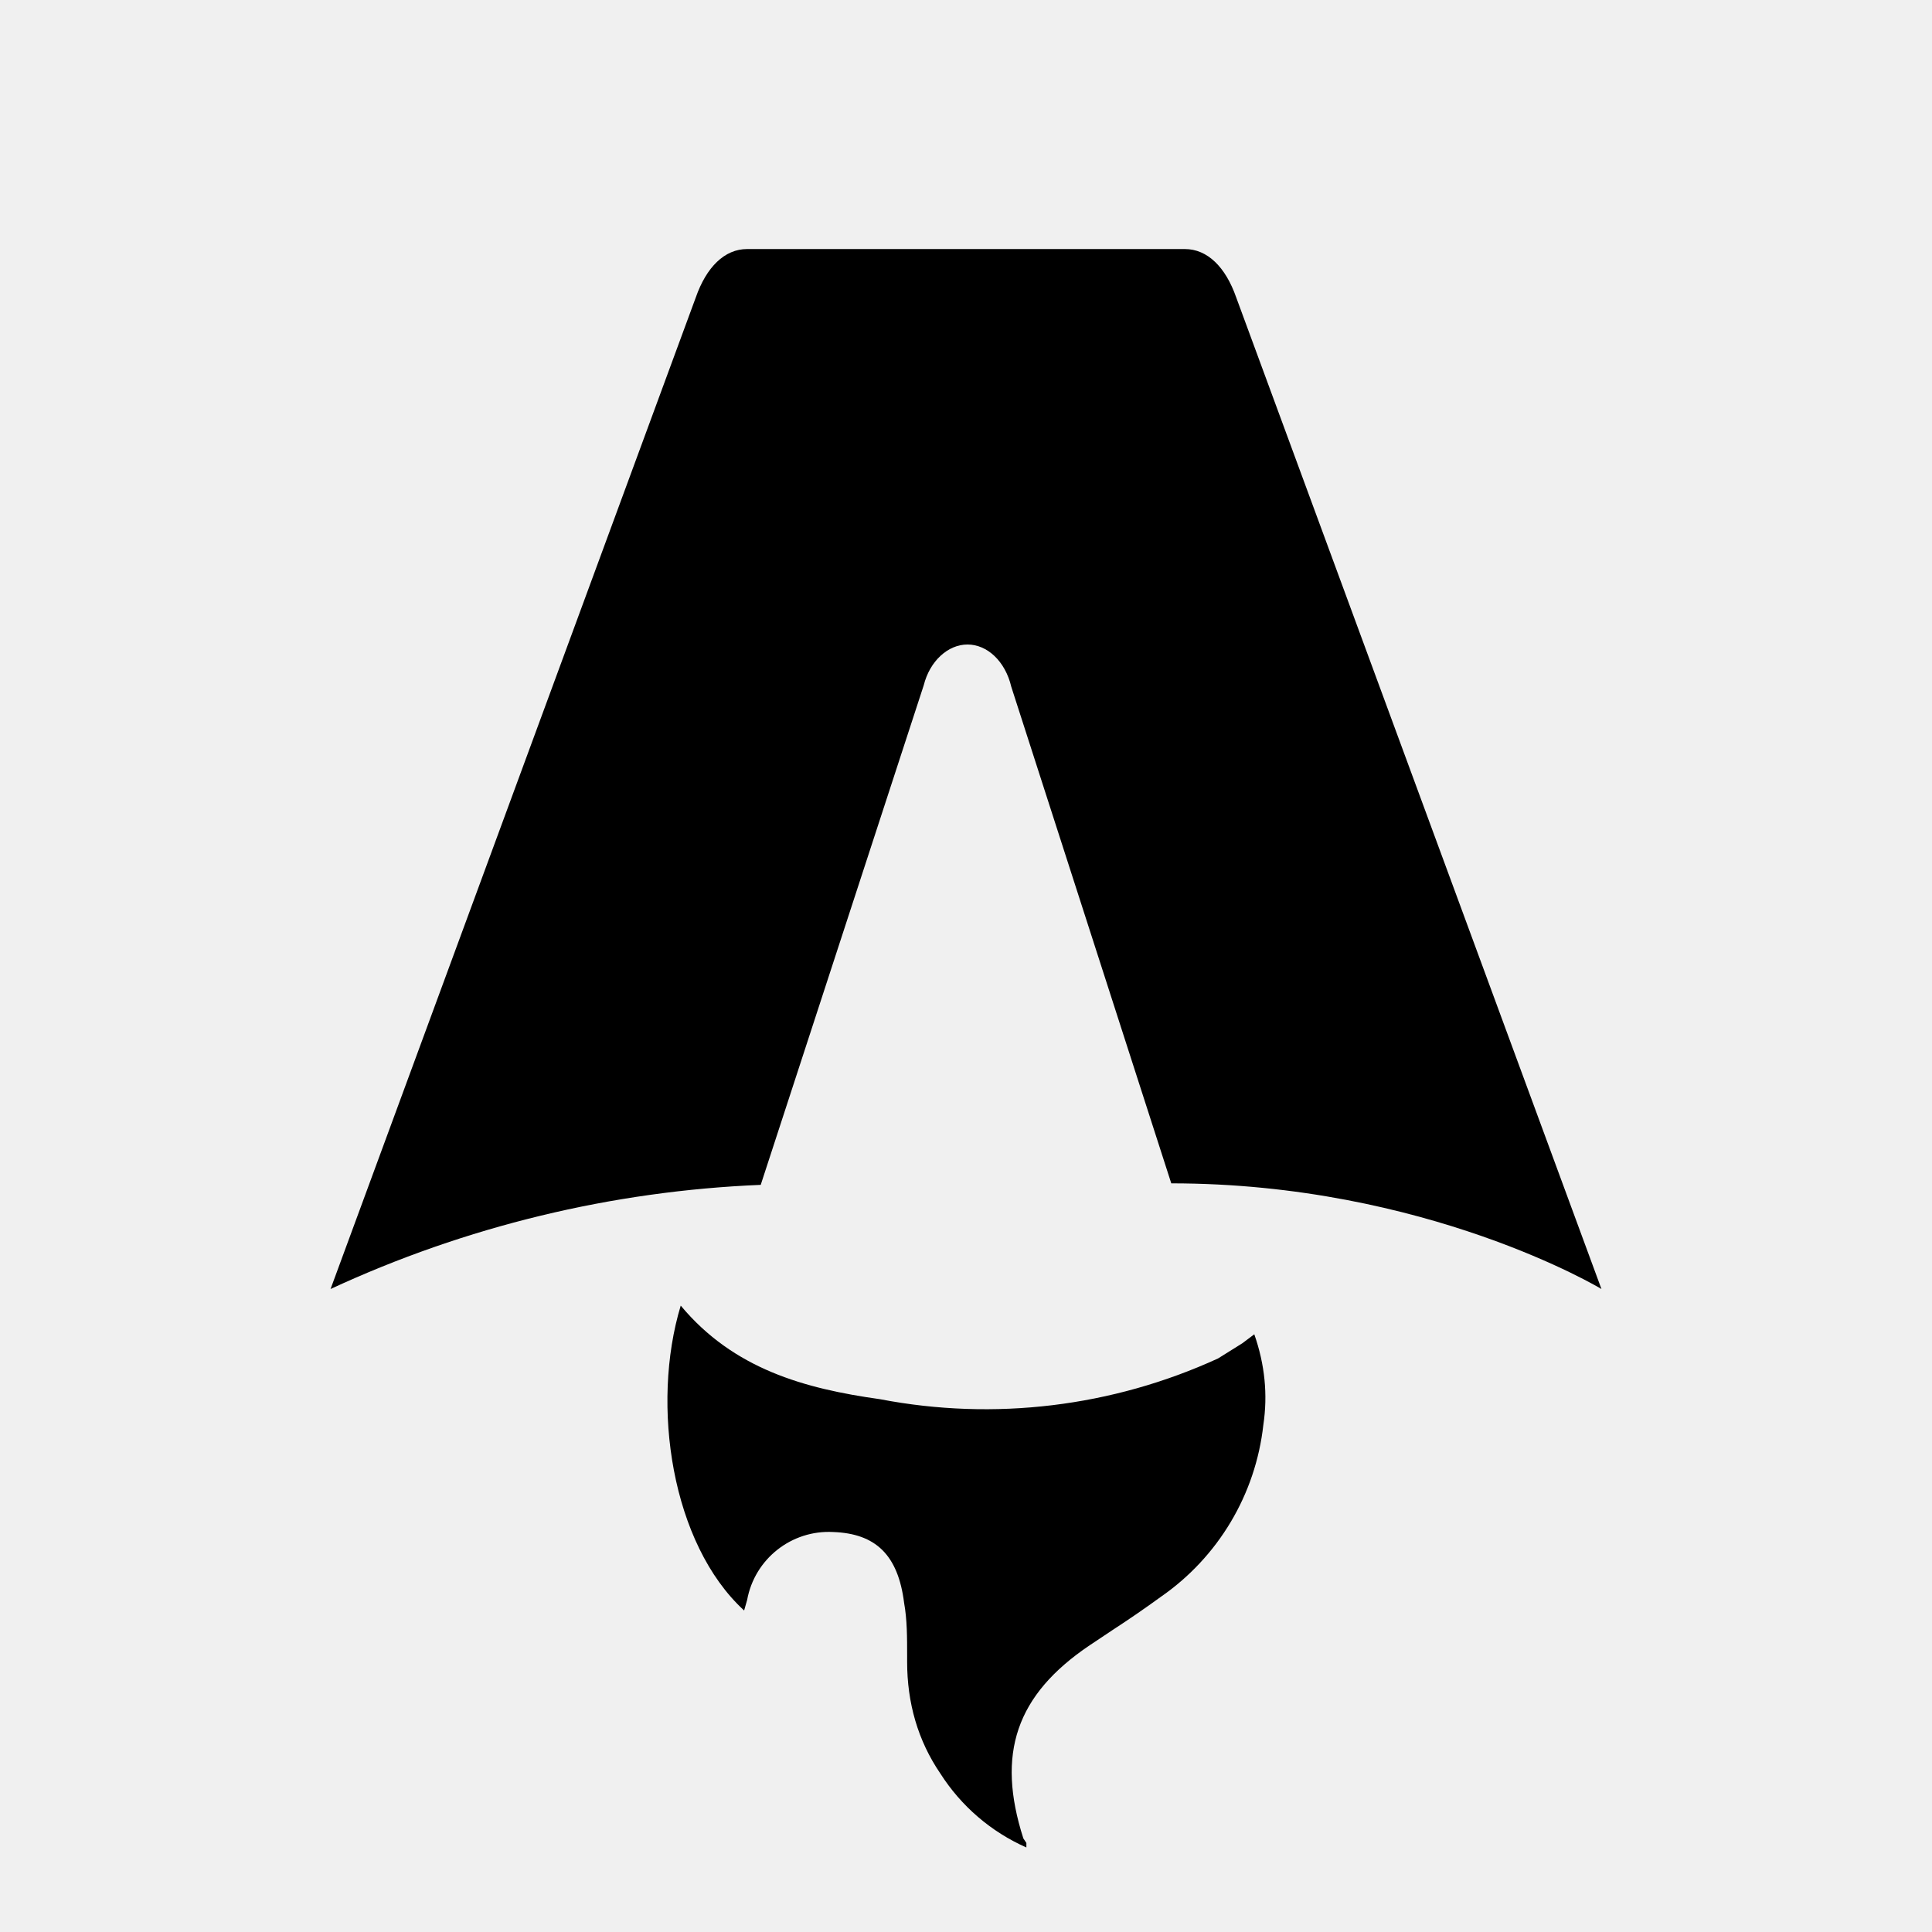
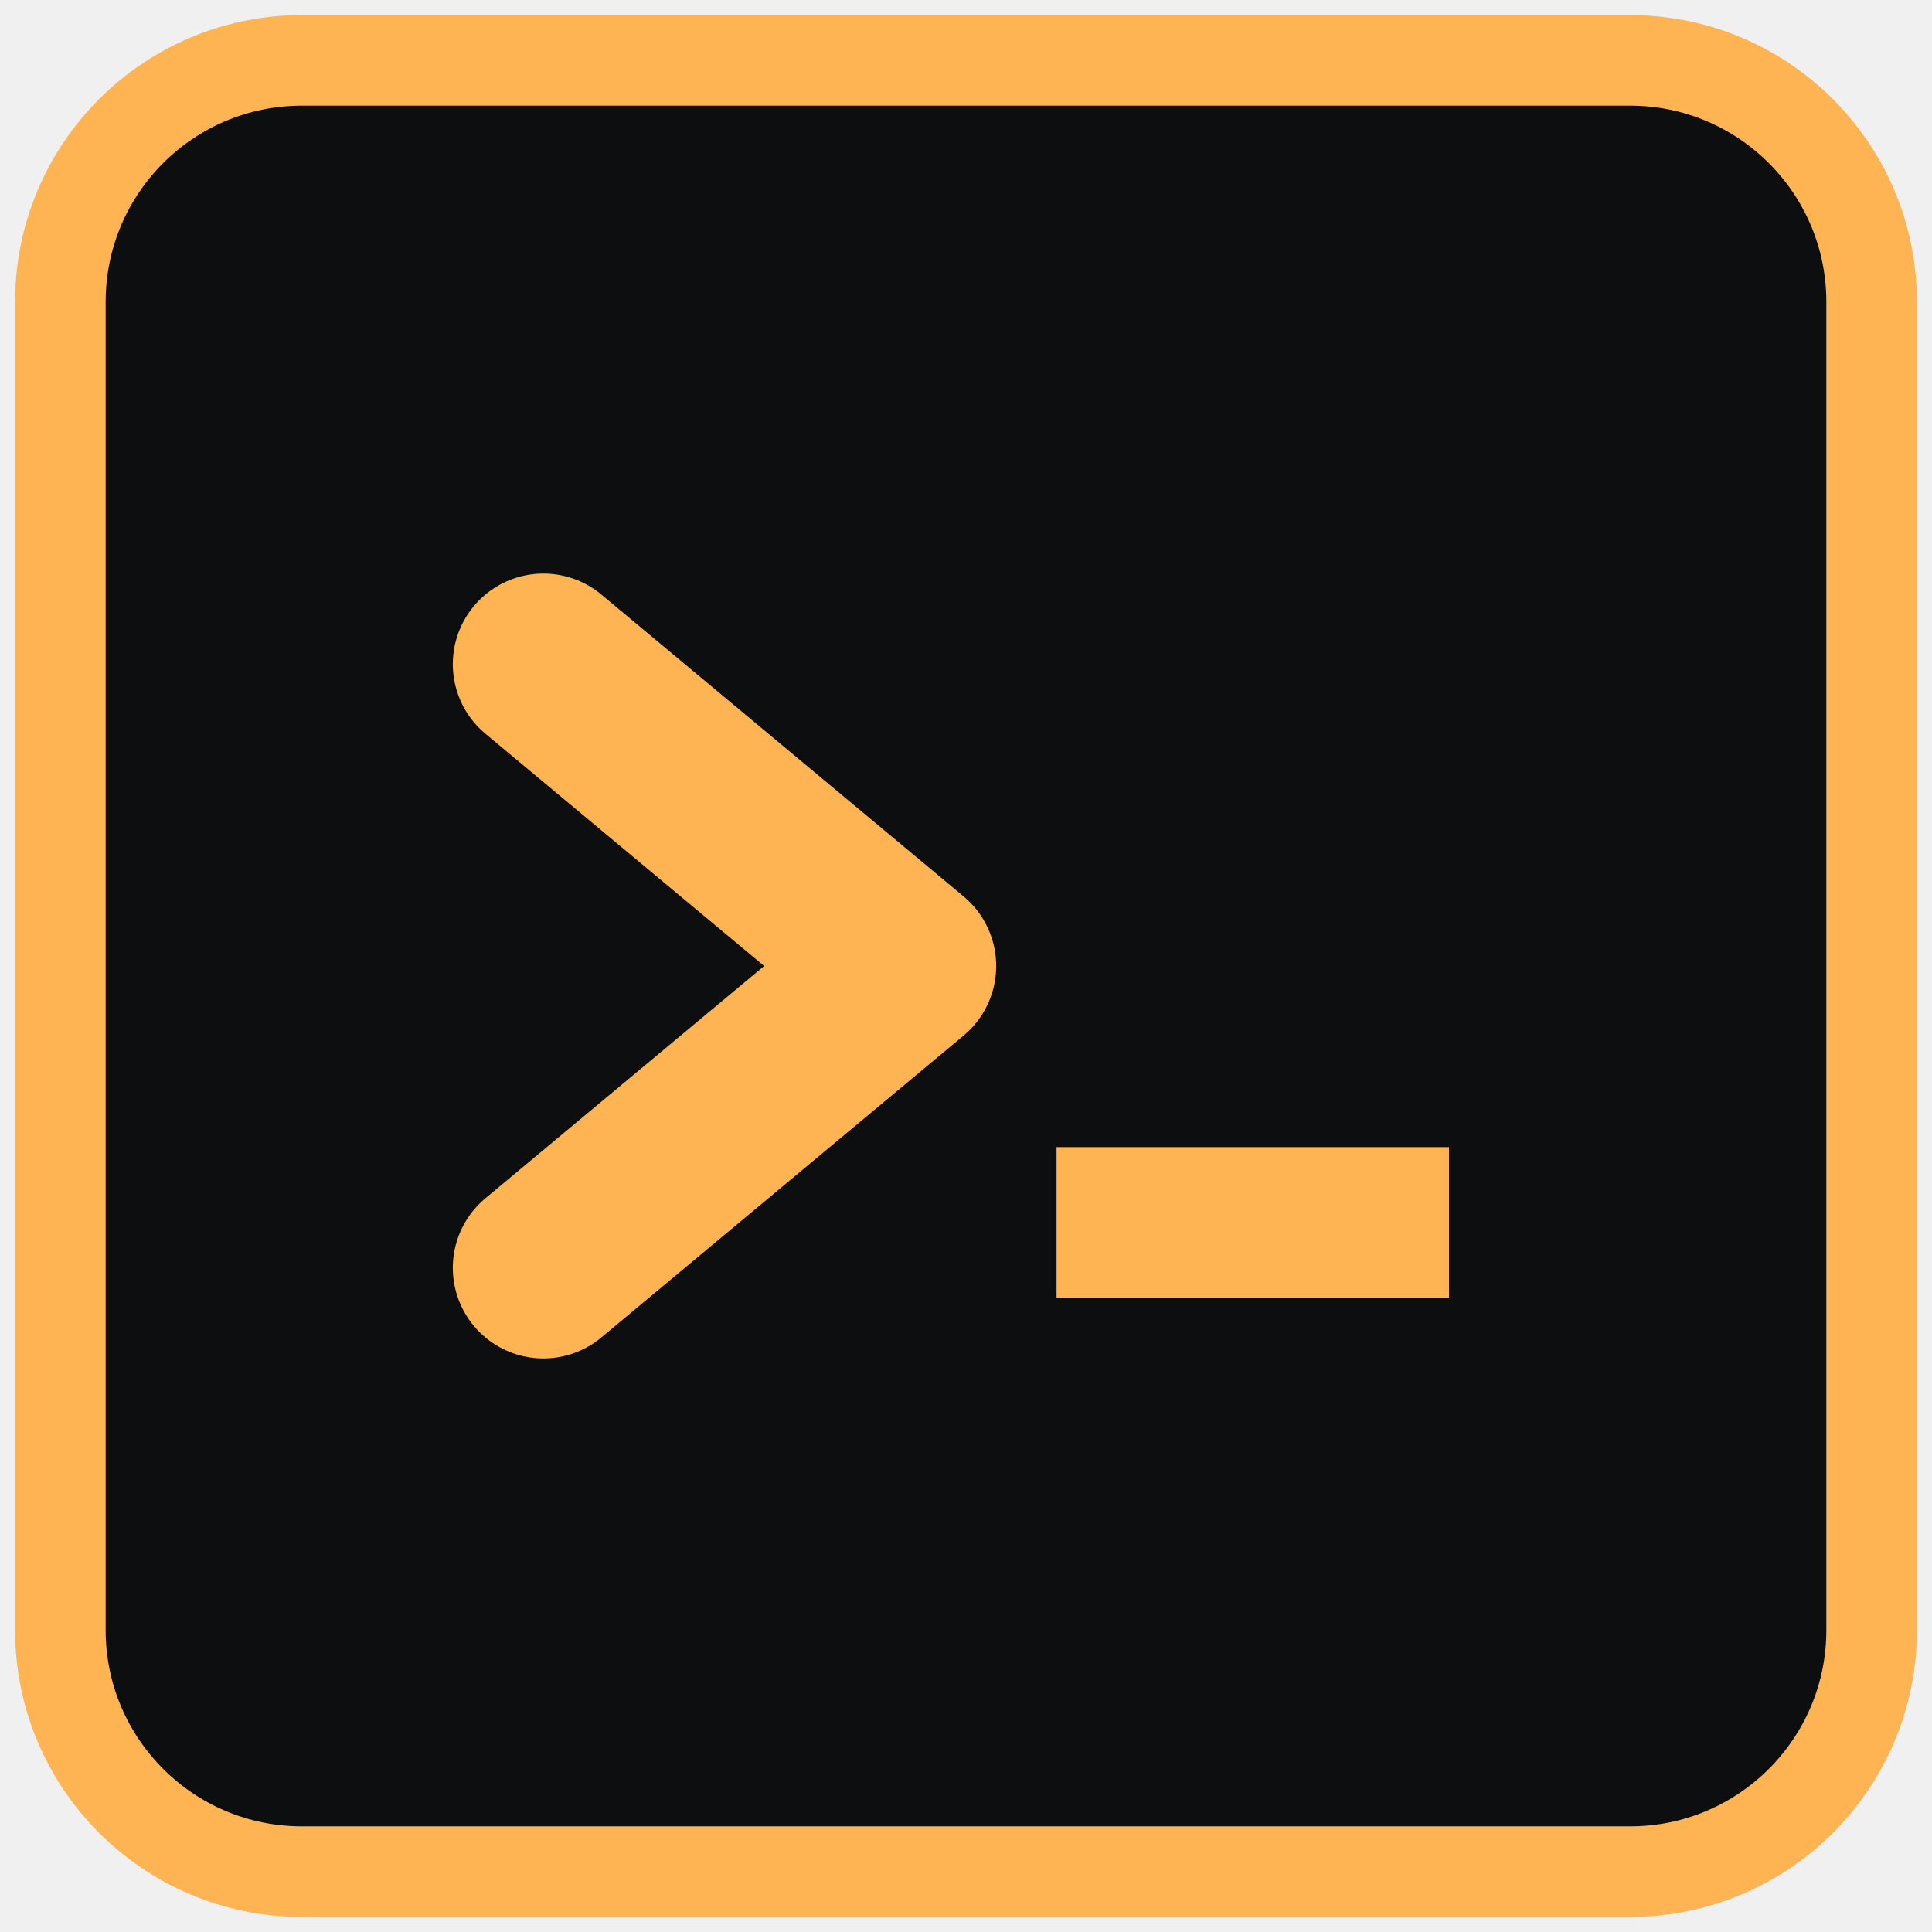
- <svg xmlns="http://www.w3.org/2000/svg" fill="none" viewBox="0 0 128 128">
-   <path d="M50.4 78.5a75.1 75.1 0 0 0-28.5 6.9l24.2-65.7c.7-2 1.9-3.2 3.4-3.2h29c1.5 0 2.7 1.2 3.4 3.2l24.2 65.7s-11.6-7-28.5-7L67 45.5c-.4-1.7-1.6-2.8-2.9-2.8-1.3 0-2.5 1.1-2.9 2.7L50.4 78.5Zm-1.1 28.2Zm-4.2-20.2c-2 6.6-.6 15.8 4.2 20.2a17.5 17.5 0 0 1 .2-.7 5.5 5.5 0 0 1 5.7-4.5c2.8.1 4.3 1.5 4.7 4.7.2 1.1.2 2.3.2 3.5v.4c0 2.7.7 5.2 2.2 7.4a13 13 0 0 0 5.7 4.9v-.3l-.2-.3c-1.8-5.6-.5-9.5 4.4-12.8l1.5-1a73 73 0 0 0 3.2-2.2 16 16 0 0 0 6.8-11.4c.3-2 .1-4-.6-6l-.8.6-1.6 1a37 37 0 0 1-22.4 2.7c-5-.7-9.7-2-13.2-6.2Z" />
-   <style>
-         path { fill: #000; }
-         @media (prefers-color-scheme: dark) {
-             path { fill: #FFF; }
-         }
-     </style>
+ <svg xmlns="http://www.w3.org/2000/svg" viewBox="0 0 32 32">
+   <rect x="1" y="1" width="30" height="30" rx="4" fill="#0d0e0f" stroke="#ffb454" stroke-width="1.5" />
+   <path d="M9 11 L15 16 L9 21" stroke="#ffb454" stroke-width="3" fill="none" stroke-linecap="round" stroke-linejoin="round" />
+   <rect x="17.5" y="19" width="6.5" height="2.5" fill="#ffb454" />
</svg>
